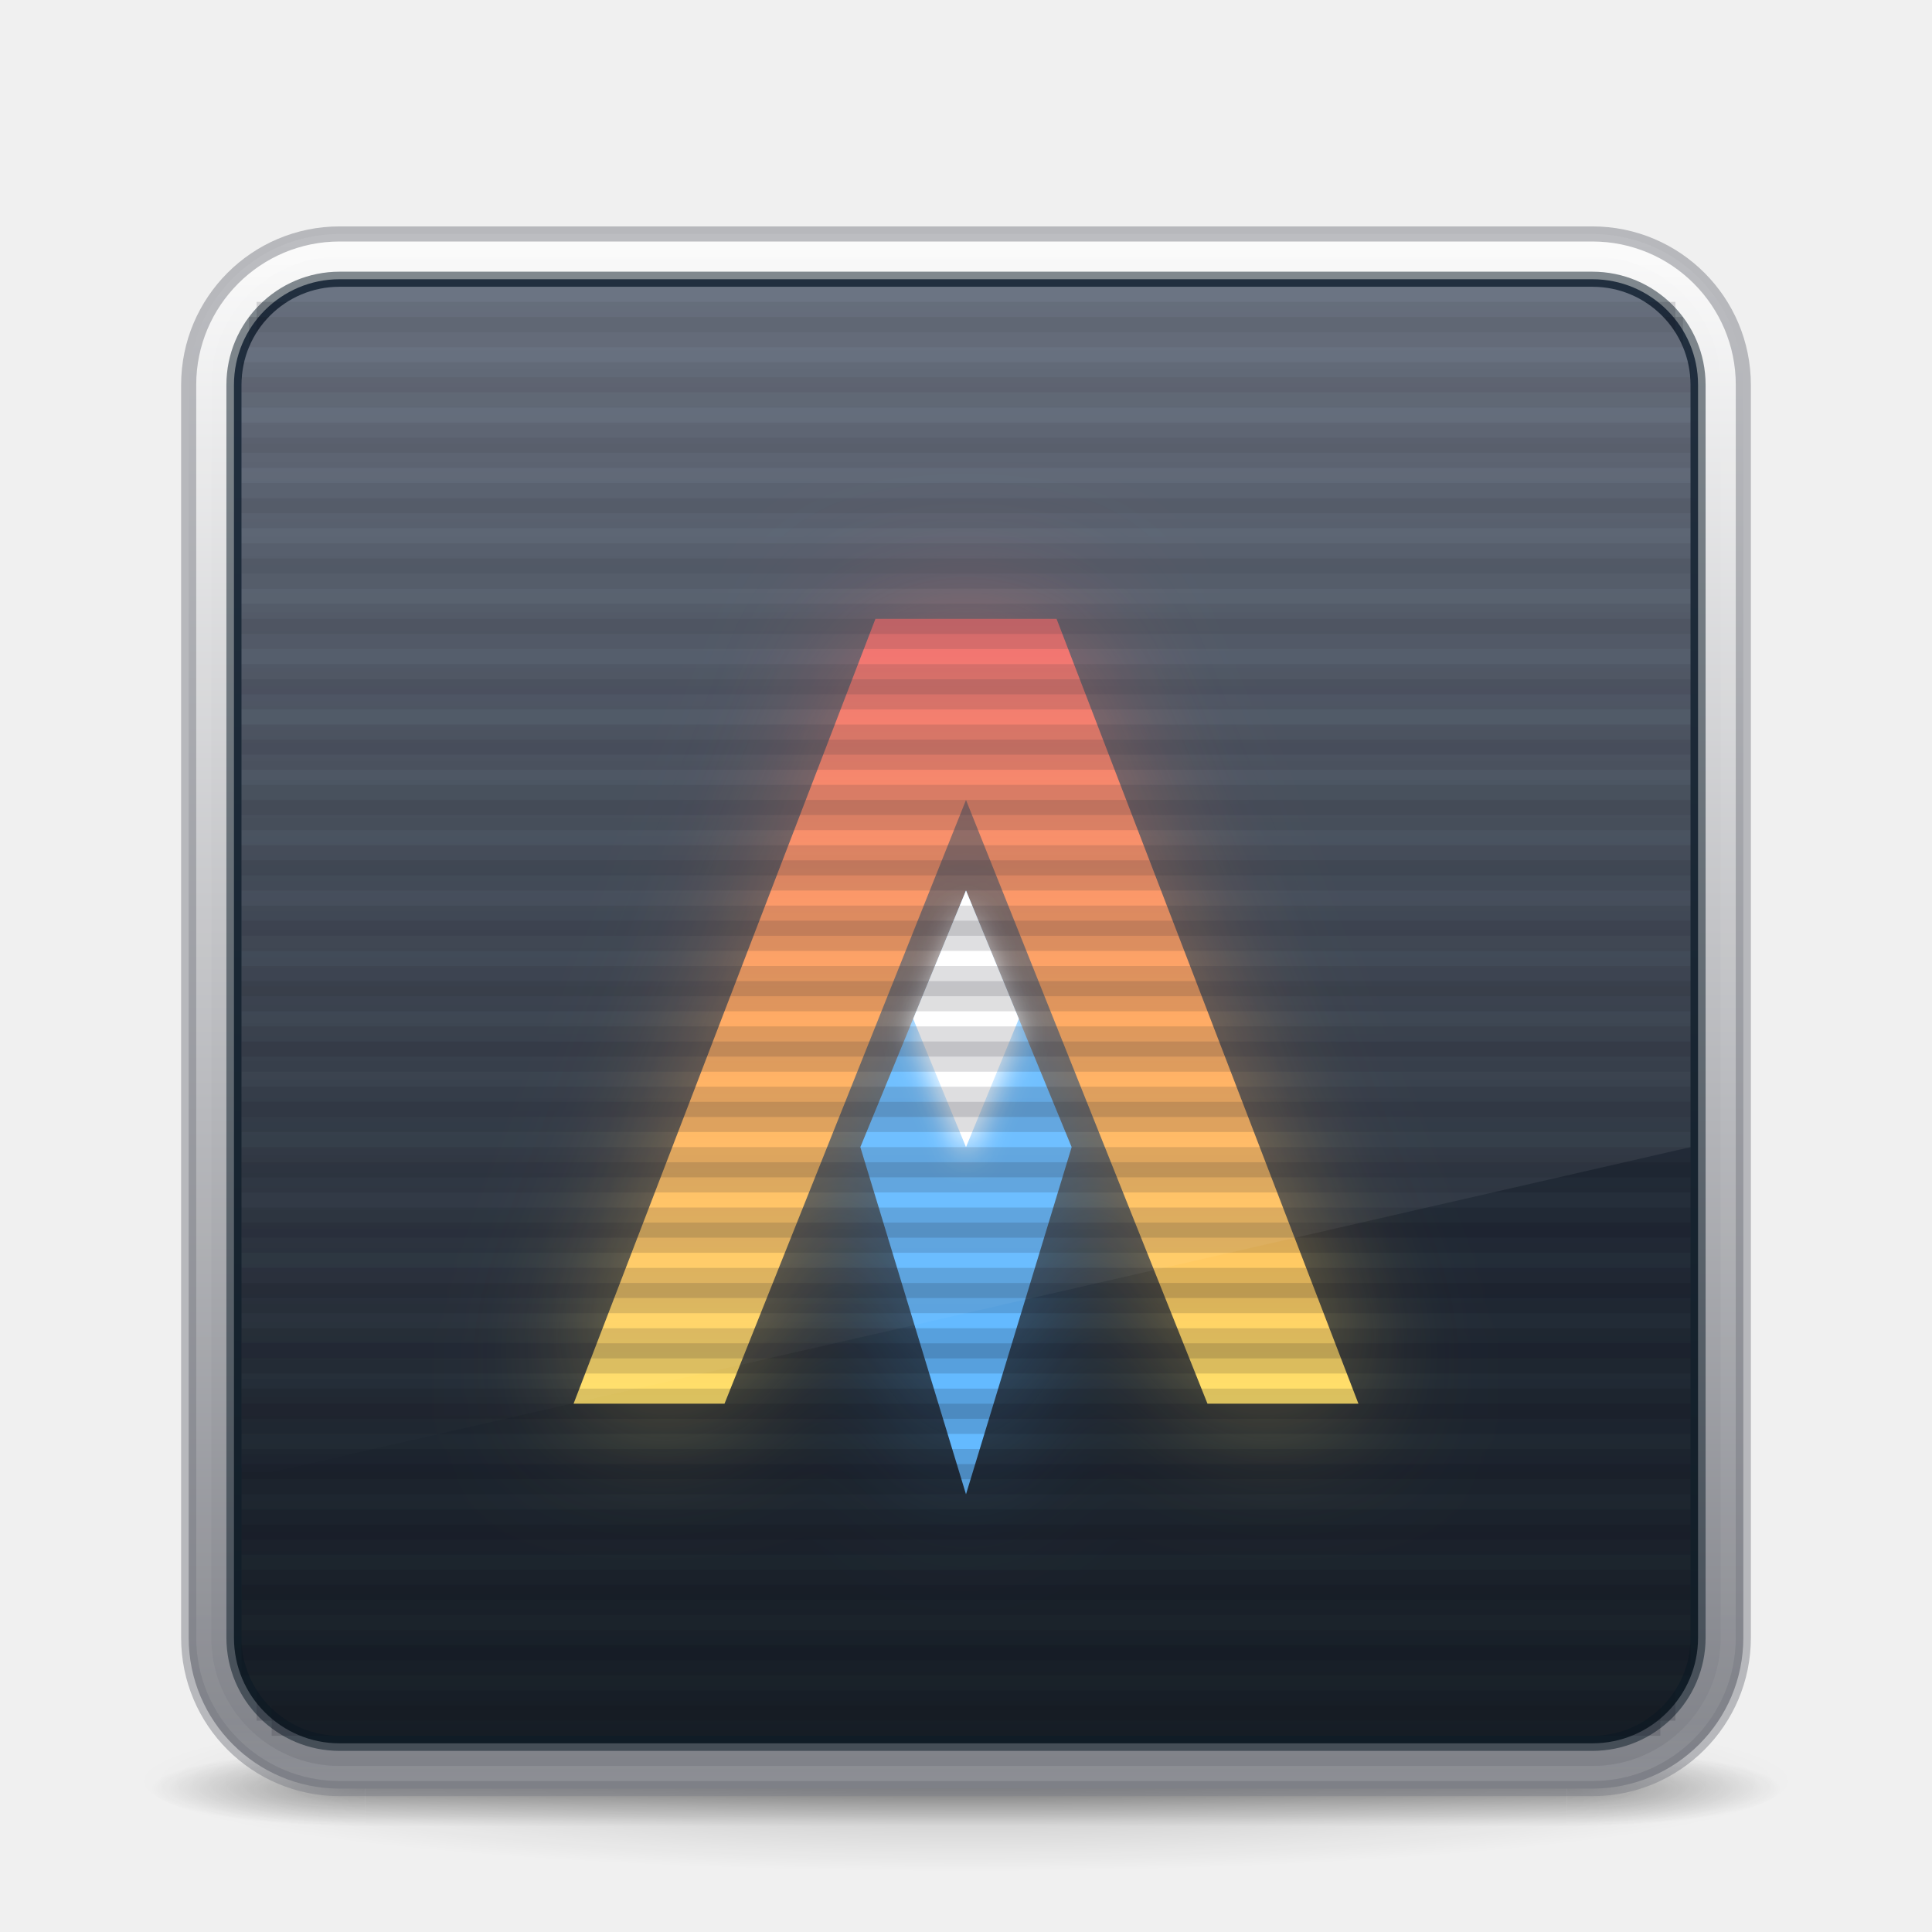
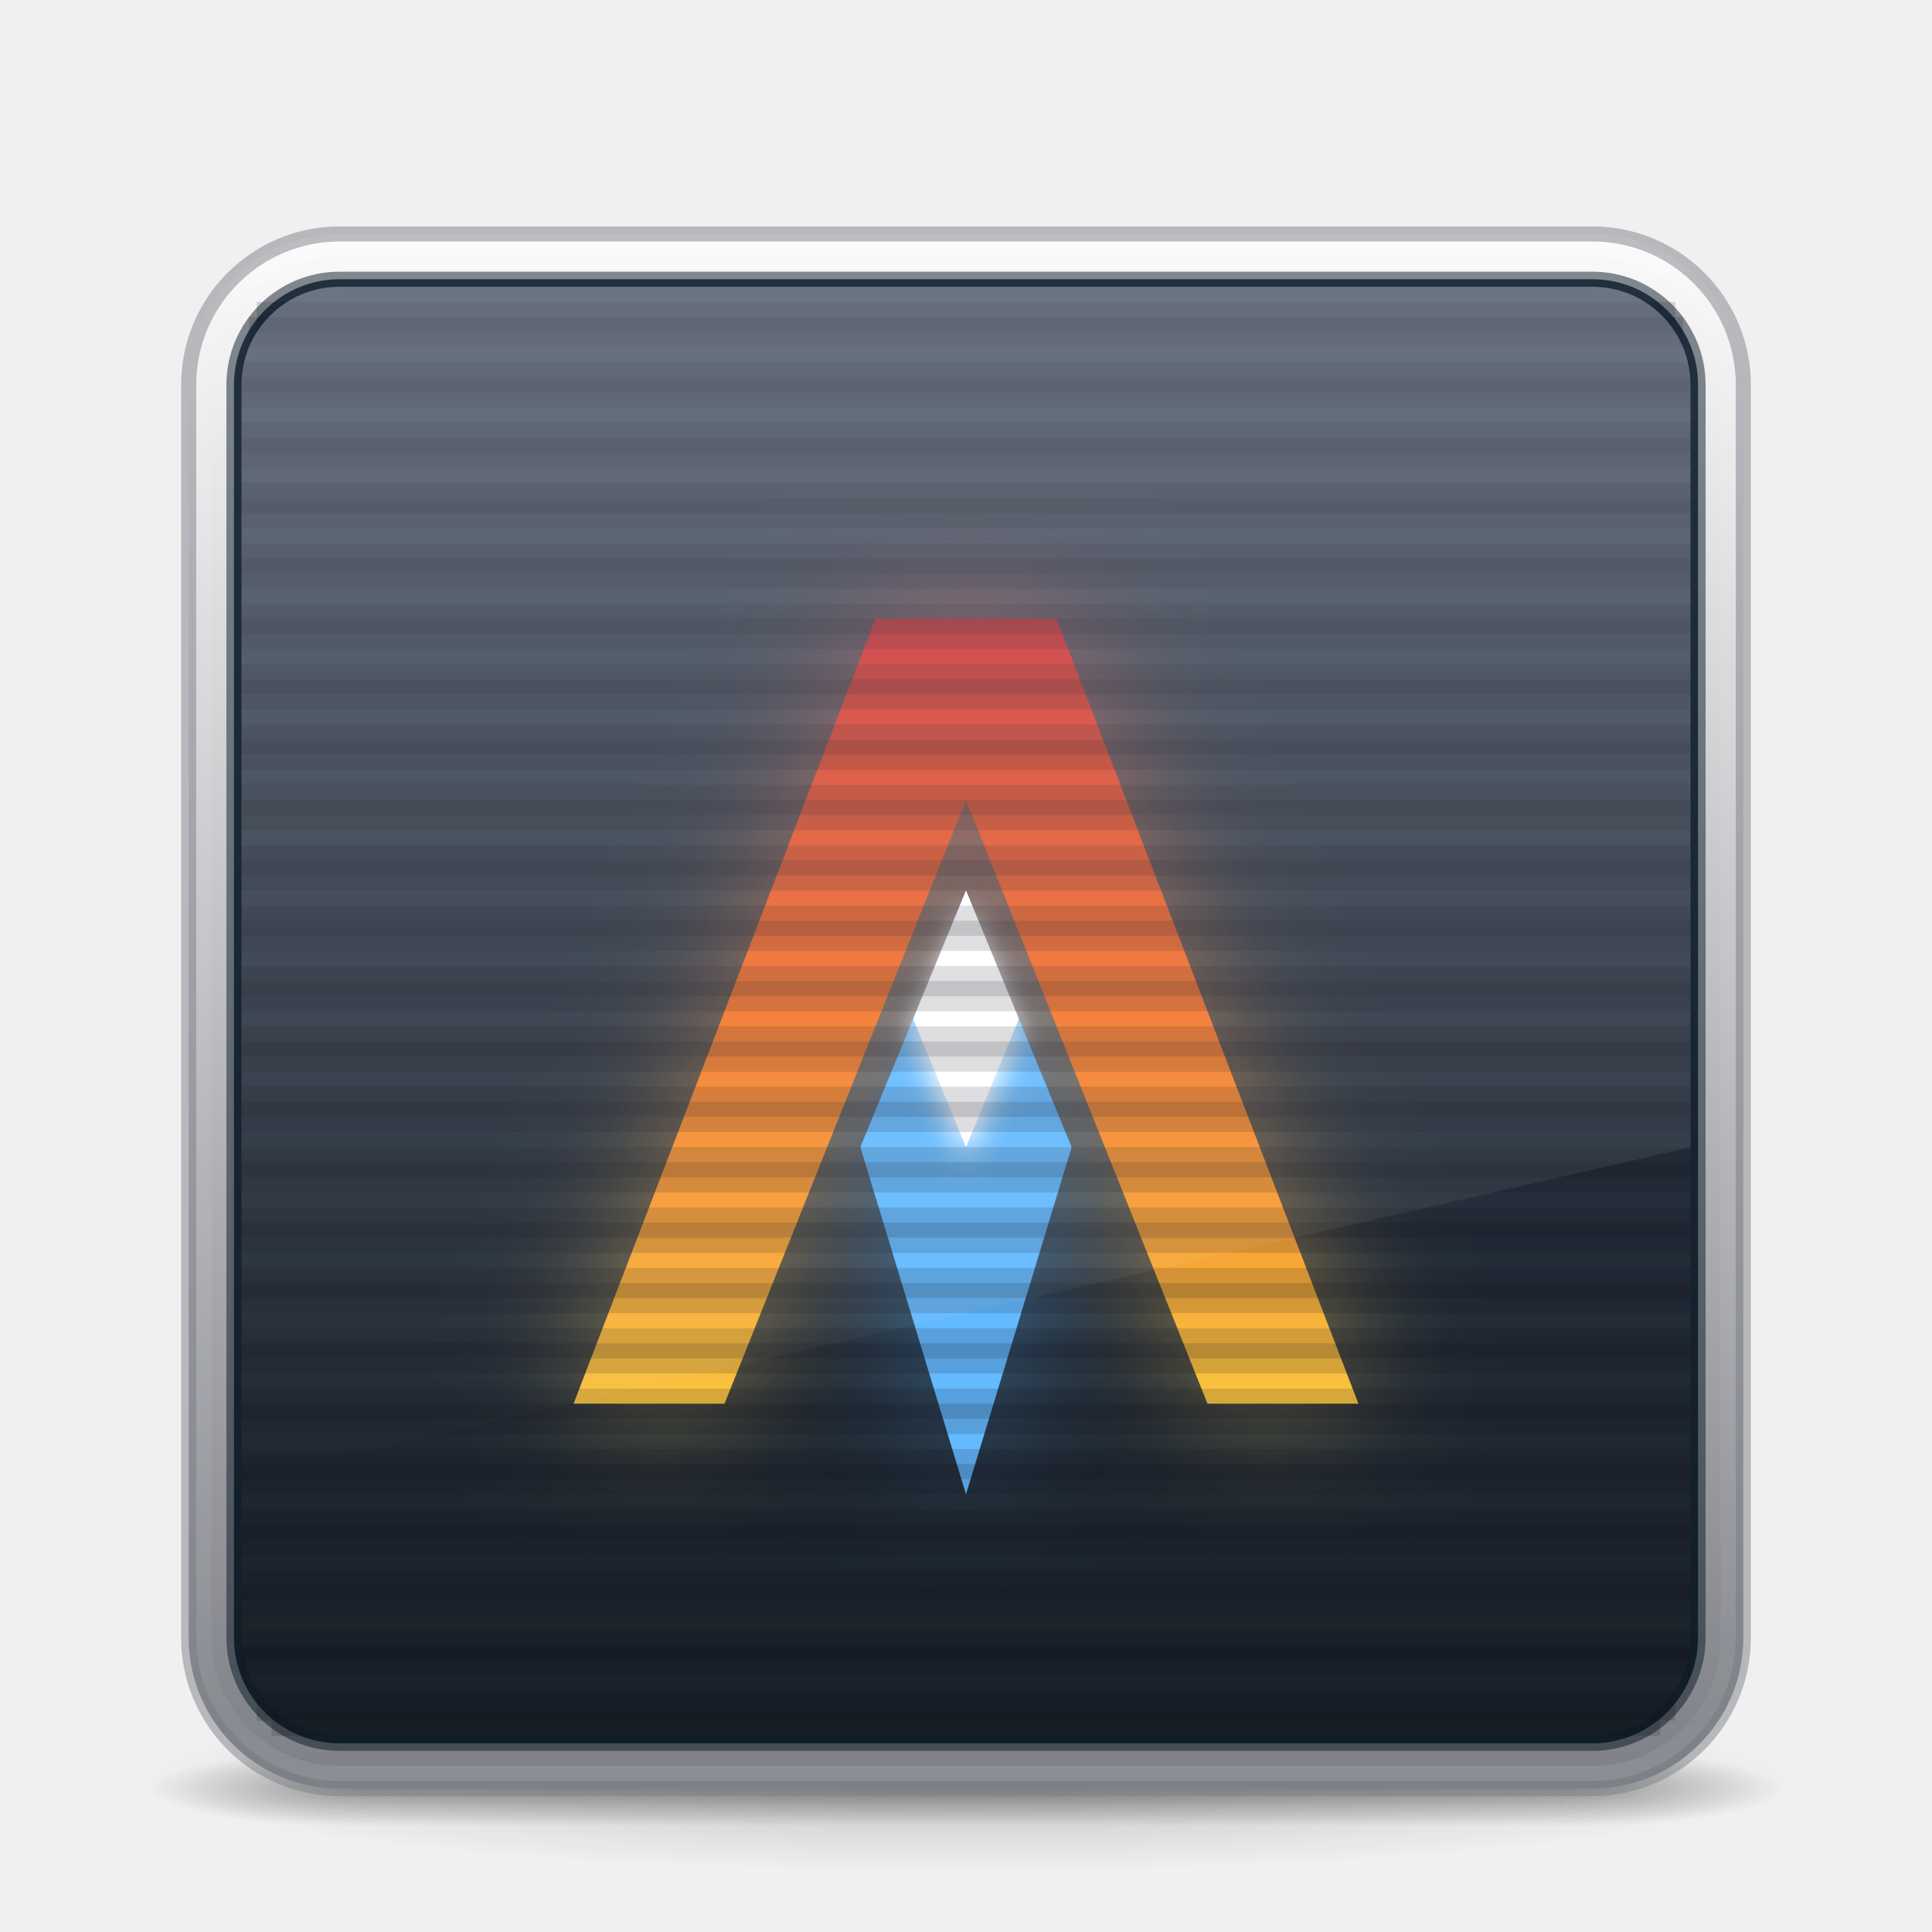
<svg xmlns="http://www.w3.org/2000/svg" xmlns:xlink="http://www.w3.org/1999/xlink" width="128" height="128" viewBox="0 0 128 128" fill="none" version="1.1" id="svg4" xml:space="preserve">
  <defs id="defs4">
    <linearGradient id="linearGradient42">
      <stop style="stop-color:#ffffff;stop-opacity:1;" offset="0" id="stop42" />
      <stop style="stop-color:#ffffff;stop-opacity:0;" offset="1" id="stop43" />
    </linearGradient>
    <linearGradient id="linearGradient12">
      <stop style="stop-color:#ed5353;stop-opacity:1;" offset="0" id="stop10" />
      <stop style="stop-color:#ffa154;stop-opacity:1;" offset="0.5" id="stop11" />
      <stop style="stop-color:#ffe16b;stop-opacity:1;" offset="1" id="stop12" />
    </linearGradient>
    <linearGradient id="linearGradient880">
      <stop style="stop-color:#3a465a;stop-opacity:1;" offset="0" id="stop876" />
      <stop style="stop-color:#182027;stop-opacity:1;" offset="1" id="stop878" />
    </linearGradient>
    <linearGradient gradientTransform="matrix(2.72973,0,0,2.72973,-1.51351,1.486514)" gradientUnits="userSpaceOnUse" xlink:href="#linearGradient3924-776" id="linearGradient3159" y2="43" x2="24" y1="5" x1="24" />
    <linearGradient id="linearGradient3924-776">
      <stop offset="0" style="stop-color:#ffffff;stop-opacity:1" id="stop3124" />
      <stop offset="0.063" style="stop-color:#ffffff;stop-opacity:0.235" id="stop3126" />
      <stop offset="0.951" style="stop-color:#ffffff;stop-opacity:0.157" id="stop3128" />
      <stop offset="1" style="stop-color:#ffffff;stop-opacity:0.392" id="stop3130" />
    </linearGradient>
    <radialGradient gradientTransform="matrix(2.003784,0,0,1.4,27.98813,-17.4)" gradientUnits="userSpaceOnUse" xlink:href="#linearGradient3688-166-749-5" id="radialGradient2455-1" fy="43.5" fx="4.993" r="2.5" cy="43.5" cx="4.993" />
    <linearGradient id="linearGradient3688-166-749-5">
      <stop offset="0" style="stop-color:#181818;stop-opacity:1" id="stop2883-0" />
      <stop offset="1" style="stop-color:#181818;stop-opacity:0" id="stop2885-5" />
    </linearGradient>
    <radialGradient gradientTransform="matrix(2.003784,0,0,1.4,-20.01187,-104.4)" gradientUnits="userSpaceOnUse" xlink:href="#linearGradient3688-166-749-5" id="radialGradient2457-5" fy="43.5" fx="4.993" r="2.5" cy="43.5" cx="4.993" />
    <linearGradient gradientUnits="userSpaceOnUse" xlink:href="#linearGradient3702-501-757-0" id="linearGradient2459-7" y2="39.999" x2="25.058" y1="47.028" x1="25.058" />
    <linearGradient id="linearGradient3702-501-757-0">
      <stop offset="0" style="stop-color:#181818;stop-opacity:0" id="stop2895-0" />
      <stop offset="0.5" style="stop-color:#181818;stop-opacity:1" id="stop2897-2" />
      <stop offset="1" style="stop-color:#181818;stop-opacity:0" id="stop2899-6" />
    </linearGradient>
    <linearGradient id="linearGradient3811">
      <stop offset="0" style="stop-color:#000000;stop-opacity:1" id="stop3813" />
      <stop offset="1" style="stop-color:#000000;stop-opacity:0" id="stop3815" />
    </linearGradient>
    <radialGradient gradientTransform="matrix(1.556392,0,0,0.1697883,70.27036,102.1303)" gradientUnits="userSpaceOnUse" xlink:href="#linearGradient3811" id="radialGradient4377" fy="93.468" fx="-4.029" r="35.338" cy="93.468" cx="-4.029" />
    <linearGradient xlink:href="#linearGradient2-5" id="linearGradient882" x1="62.872" y1="15.907" x2="62.872" y2="118.427" gradientUnits="userSpaceOnUse" />
    <linearGradient xlink:href="#linearGradient12" id="linearGradient2" x1="64" y1="43" x2="64" y2="95" gradientUnits="userSpaceOnUse" />
    <linearGradient id="linearGradient2-5">
      <stop style="stop-color:#fafafa;stop-opacity:1;" offset="0" id="stop7" />
      <stop style="stop-color:#7e8087;stop-opacity:1;" offset="1" id="stop8" />
    </linearGradient>
    <filter style="color-interpolation-filters:sRGB" id="filter8" x="-0.203" y="-0.182" width="1.406" height="1.364">
      <feGaussianBlur stdDeviation="4.4" id="feGaussianBlur8" />
    </filter>
    <filter style="color-interpolation-filters:sRGB" id="filter9" x="-0.329" y="-0.136" width="1.658" height="1.271">
      <feGaussianBlur stdDeviation="0.96" id="feGaussianBlur9" />
    </filter>
-     <linearGradient xlink:href="#linearGradient12" id="linearGradient9" gradientUnits="userSpaceOnUse" x1="64" y1="43" x2="64" y2="95" />
+     <linearGradient xlink:href="#linearGradient1" id="linearGradient9" gradientUnits="userSpaceOnUse" x1="64" y1="43" x2="64" y2="95" />
    <linearGradient xlink:href="#linearGradient880" id="linearGradient14" x1="61" y1="19" x2="61" y2="115.5" gradientUnits="userSpaceOnUse" />
    <linearGradient xlink:href="#linearGradient42" id="linearGradient43" x1="62" y1="19" x2="62" y2="98" gradientUnits="userSpaceOnUse" />
+     <linearGradient id="linearGradient1">
+       <stop style="stop-color:#c6262e;stop-opacity:1;" offset="0" id="stop4" />
+       <stop style="stop-color:#f37329;stop-opacity:1;" offset="0.5" id="stop6" />
+       <stop style="stop-color:#f9c440;stop-opacity:1;" offset="1" id="stop5" />
+     </linearGradient>
  </defs>
  <path d="m 119,118 a 55,6 0 0 1 -110,0 55,6 0 1 1 110,0 z" id="path3041" style="color:#000000;display:inline;overflow:visible;visibility:visible;opacity:0.2;fill:url(#radialGradient4377);fill-opacity:1;fill-rule:nonzero;stroke:none;stroke-width:1;marker:none;enable-background:accumulate" />
  <g transform="matrix(2.699999,0,0,0.5555561,-0.8,94.88888)" id="g2036" style="display:inline">
    <g transform="matrix(1.052632,0,0,1.285713,-1.263158,-13.42854)" id="g3712" style="opacity:0.4">
      <rect width="5" height="7" x="38" y="40" id="rect2801" style="fill:url(#radialGradient2455-1);fill-opacity:1;stroke:none" />
      <rect width="5" height="7" x="-10" y="-47" transform="scale(-1)" id="rect3696" style="fill:url(#radialGradient2457-5);fill-opacity:1;stroke:none" />
      <rect width="28" height="7" x="10" y="40" id="rect3700" style="fill:url(#linearGradient2459-7);fill-opacity:1;stroke:none" />
    </g>
  </g>
  <rect width="103" height="103" rx="10" ry="10" x="12.5" y="15.5" id="rect5505-21-3" style="color:#000000;display:inline;overflow:visible;visibility:visible;fill:url(#linearGradient882);fill-rule:nonzero;stroke:none;stroke-width:1;marker:none;enable-background:accumulate" />
  <rect style="opacity:1;fill:url(#linearGradient14);stroke:#091825;stroke-width:1;stroke-linejoin:round;stroke-dasharray:none;stroke-opacity:0.498" id="rect9" width="97" height="97" x="15.5" y="18.5" rx="7" ry="7" />
  <g id="g8" style="opacity:0.5;filter:url(#filter8)" transform="translate(0,-2)">
    <path style="opacity:1;fill:url(#linearGradient2);fill-opacity:1;stroke:none;stroke-width:2;stroke-linejoin:round" d="M 38,95 58,43 H 70 L 90,95 H 80 L 64,55 48,95 Z" id="path6" />
    <path style="opacity:1;fill:#64baff;fill-opacity:1;stroke:none;stroke-width:2;stroke-linejoin:round" d="m 64,61 -7,17 7,23 7,-23 z" id="path7" />
    <path style="opacity:1;fill:#ffffff;fill-opacity:1;stroke:none;stroke-width:2;stroke-linejoin:round" d="M 64,61 60.5,69.5 64,78 67.5,69.5 Z" id="path8" />
  </g>
  <rect width="101" height="101" rx="9" ry="9" x="13.5" y="16.5" id="rect6741-7" style="opacity:0.3;fill:none;stroke:url(#linearGradient3159);stroke-width:1;stroke-linecap:round;stroke-linejoin:round;stroke-miterlimit:4;stroke-dasharray:none;stroke-dashoffset:0;stroke-opacity:1" />
  <rect width="103" height="103" rx="10" ry="10" x="12.5" y="15.5" id="rect5505-21-6" style="color:#000000;display:inline;overflow:visible;visibility:visible;opacity:0.5;fill:none;stroke:#7e8087;stroke-width:1;stroke-linecap:round;stroke-linejoin:round;stroke-miterlimit:4;stroke-dasharray:none;stroke-dashoffset:0;stroke-opacity:1;marker:none;enable-background:accumulate" />
  <g id="g9" transform="translate(0,-2)">
-     <path style="opacity:1;fill:url(#linearGradient9);fill-opacity:1;stroke:none;stroke-width:2;stroke-linejoin:round" d="M 38,95 58,43 H 70 L 90,95 H 80 L 64,55 48,95 Z" id="path1" />
+     <path style="opacity:1;fill:url(#linearGradient9);stroke:none;stroke-width:2;stroke-linejoin:round" d="M 38,95 58,43 H 70 L 90,95 H 80 L 64,55 48,95 Z" id="path1" />
    <path style="opacity:1;fill:#64baff;fill-opacity:1;stroke:none;stroke-width:2;stroke-linejoin:round" d="m 64,61 -7,17 7,23 7,-23 z" id="path4" />
    <path style="opacity:1;fill:#ffffff;fill-opacity:1;stroke:none;stroke-width:2;stroke-linejoin:round" d="M 64,61 60.5,69.5 64,78 67.5,69.5 Z" id="path5" />
    <path style="opacity:1;mix-blend-mode:normal;fill:#ffffff;fill-opacity:1;stroke:none;stroke-width:2;stroke-linejoin:round;filter:url(#filter9)" d="M 64,62 60.5,70.5 64,79 67.5,70.5 Z" id="path9" />
  </g>
  <path id="path40" style="opacity:1;fill:none;fill-opacity:1;stroke:#0e141f;stroke-width:2;stroke-linejoin:round;stroke-dasharray:none;stroke-opacity:0.149" d="M 110,114 H 18 m 94,-4 H 16 m 96,-4 H 16 m 96,-4 H 16 m 96,-4 H 16 m 96,-4 H 16 m 96,-4 H 16 m 96,-4 H 16 m 96,-4 H 16 m 96,-4 H 16 m 96,-4 H 16 m 96,-4 H 16 m 96,-4 H 16 m 96,-4 H 16 m 96,-4 H 16 m 96,-4 H 16 m 96,-4 H 16 m 96,-4 H 16 m 96,-4 H 16 m 96,-4 H 16 m 96,-4 H 16 m 96,-4 H 16 m 96,-4 H 16 m 95.5,-4 h -95" />
  <path id="path41" style="opacity:1;fill:none;fill-opacity:1;stroke:#0e141f;stroke-width:2;stroke-linejoin:round;stroke-dasharray:none;stroke-opacity:0.149" d="M 111,113 H 17 m 95,-4 H 16 m 96,-4 H 16 m 96,-4 H 16 m 96,-4 H 16 m 96,-4 H 16 m 96,-4 H 16 m 96,-4 H 16 m 96,-4 H 16 m 96,-4 H 16 m 96,-4 H 16 m 96,-4 H 16 m 96,-4 H 16 m 96,-4 H 16 m 96,-4 H 16 m 96,-4 H 16 m 96,-4 H 16 m 96,-4 H 16 m 96,-4 H 16 m 96,-4 H 16 m 96,-4 H 16 m 96,-4 H 16 m 96,-4 H 16 m 95,-4 H 17" />
  <path id="rect41" style="opacity:0.25;fill:url(#linearGradient43);stroke-linejoin:round" d="m 22.5,19 h 83 c 3.601,0 6.5,2.899 6.5,6.5 V 76 L 16,98 V 25.5 C 16,21.899 18.899,19 22.5,19 Z" />
</svg>
